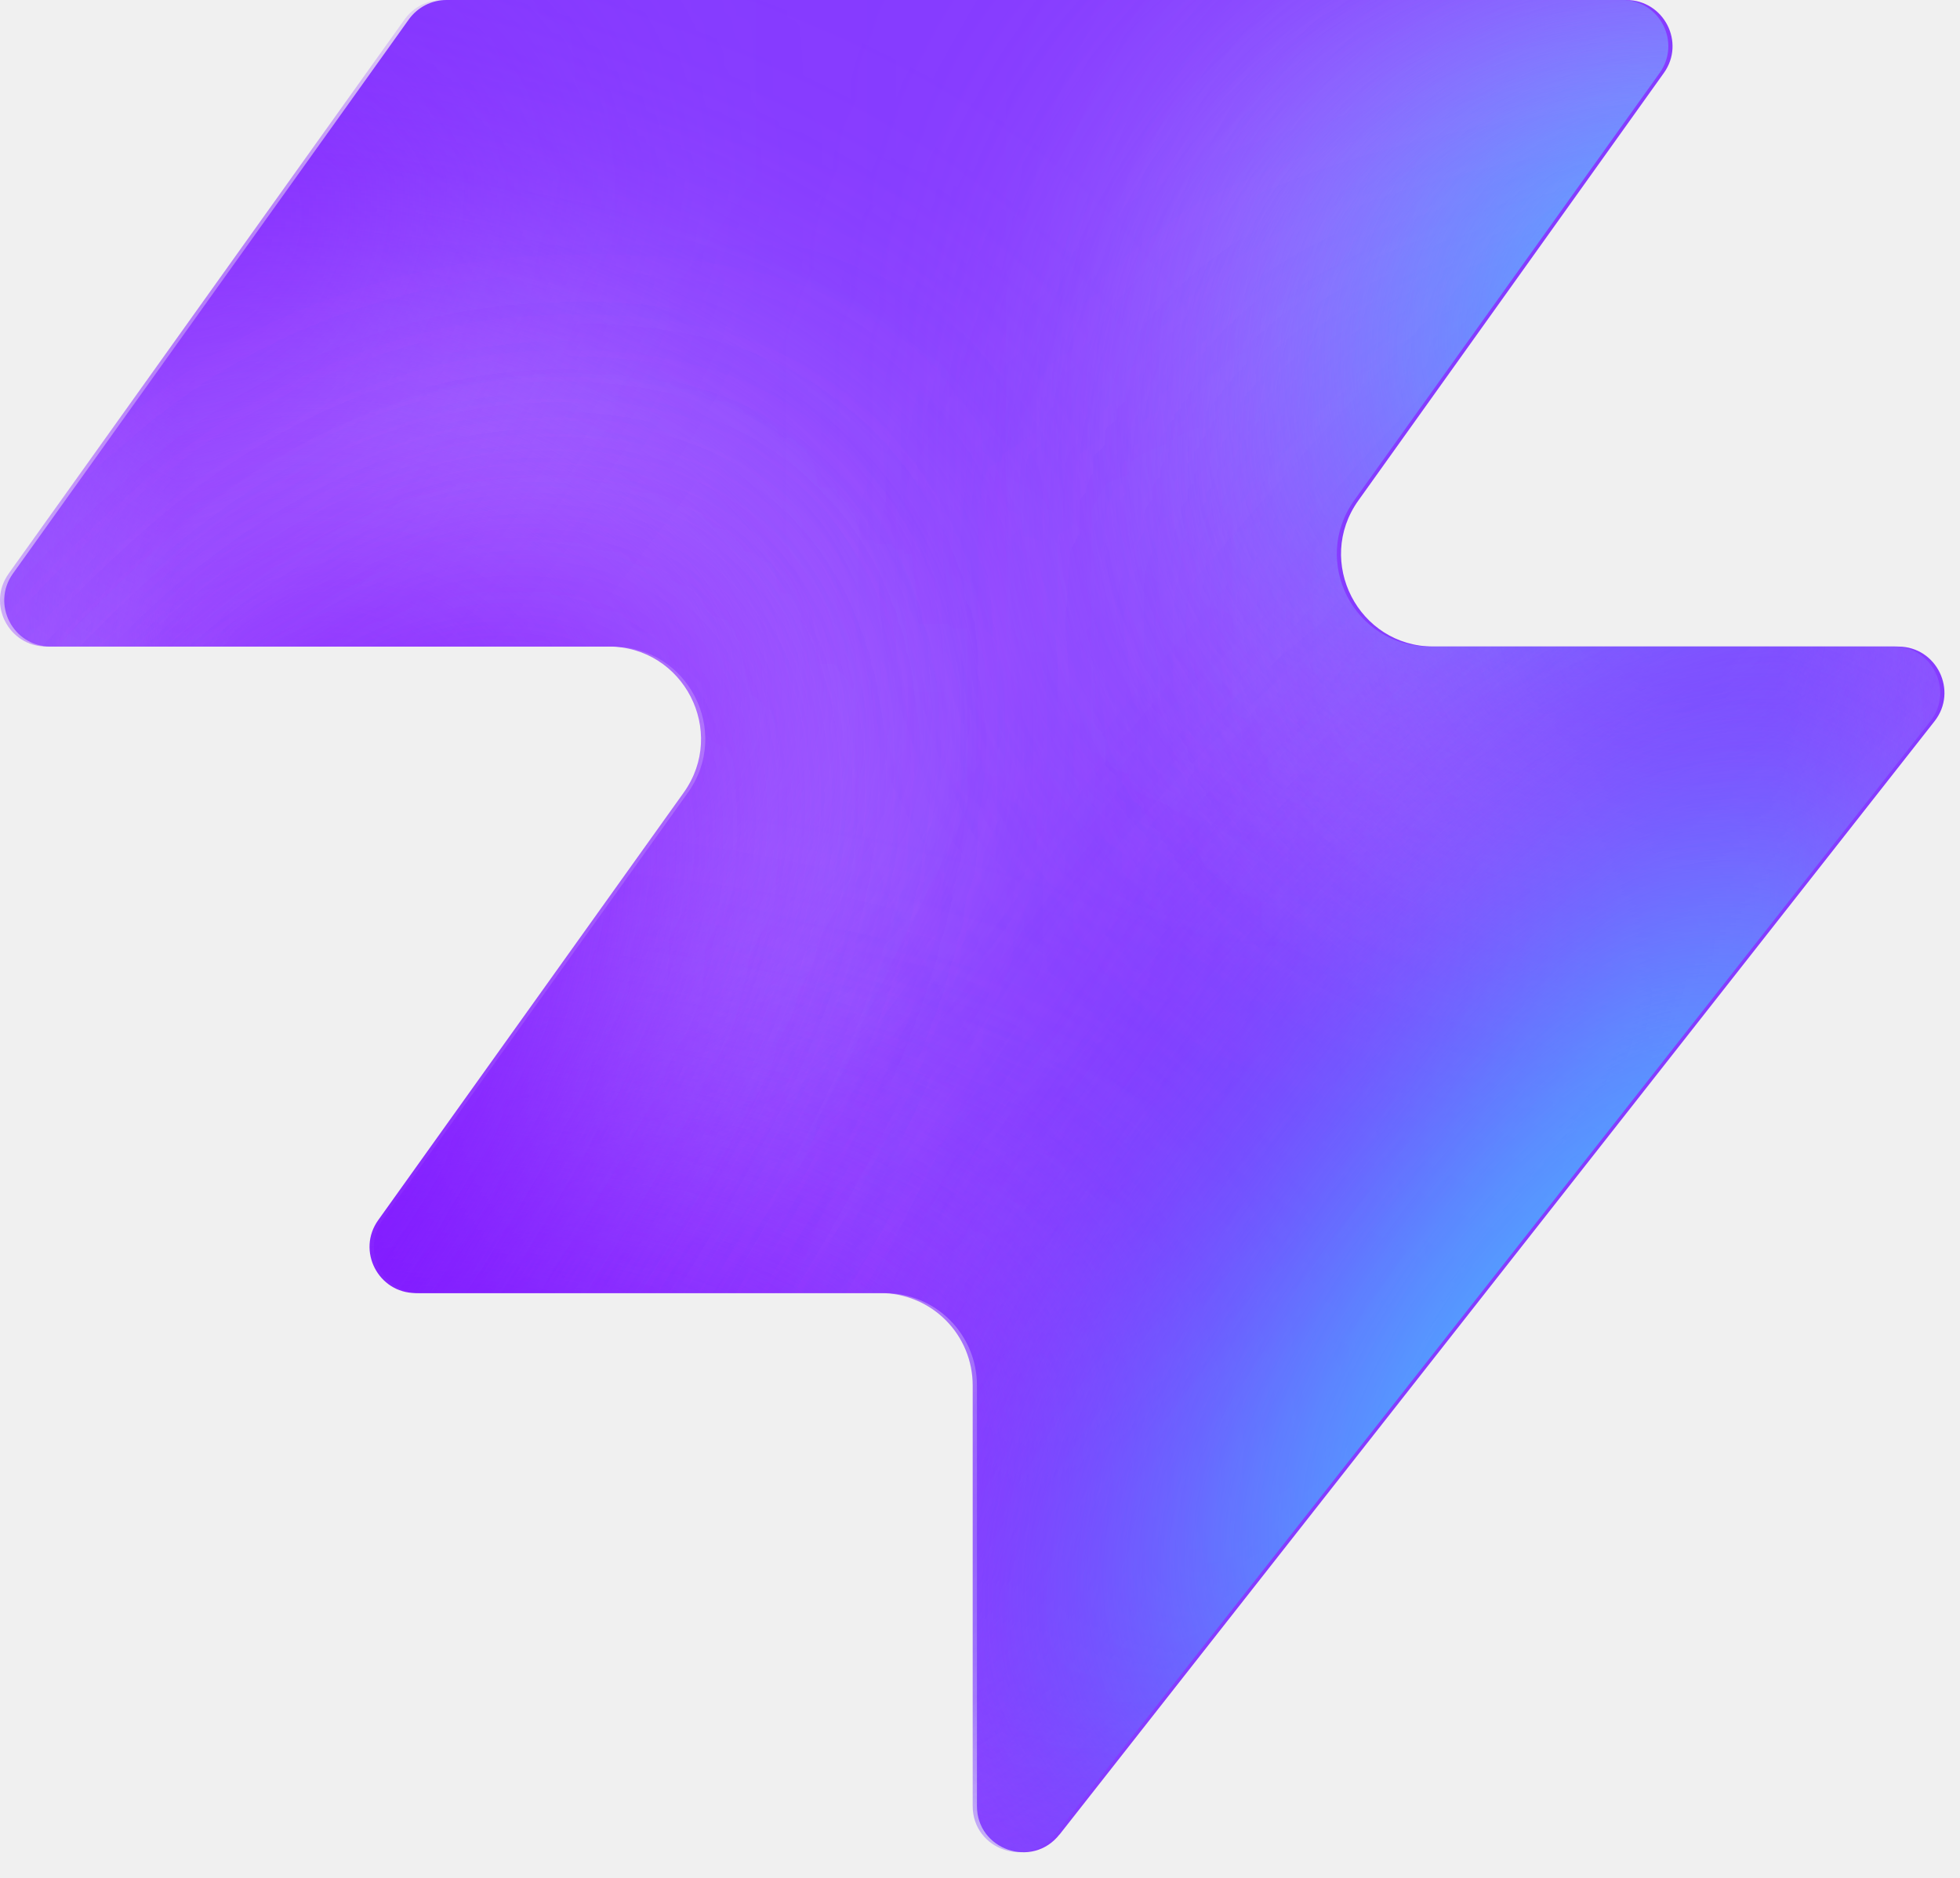
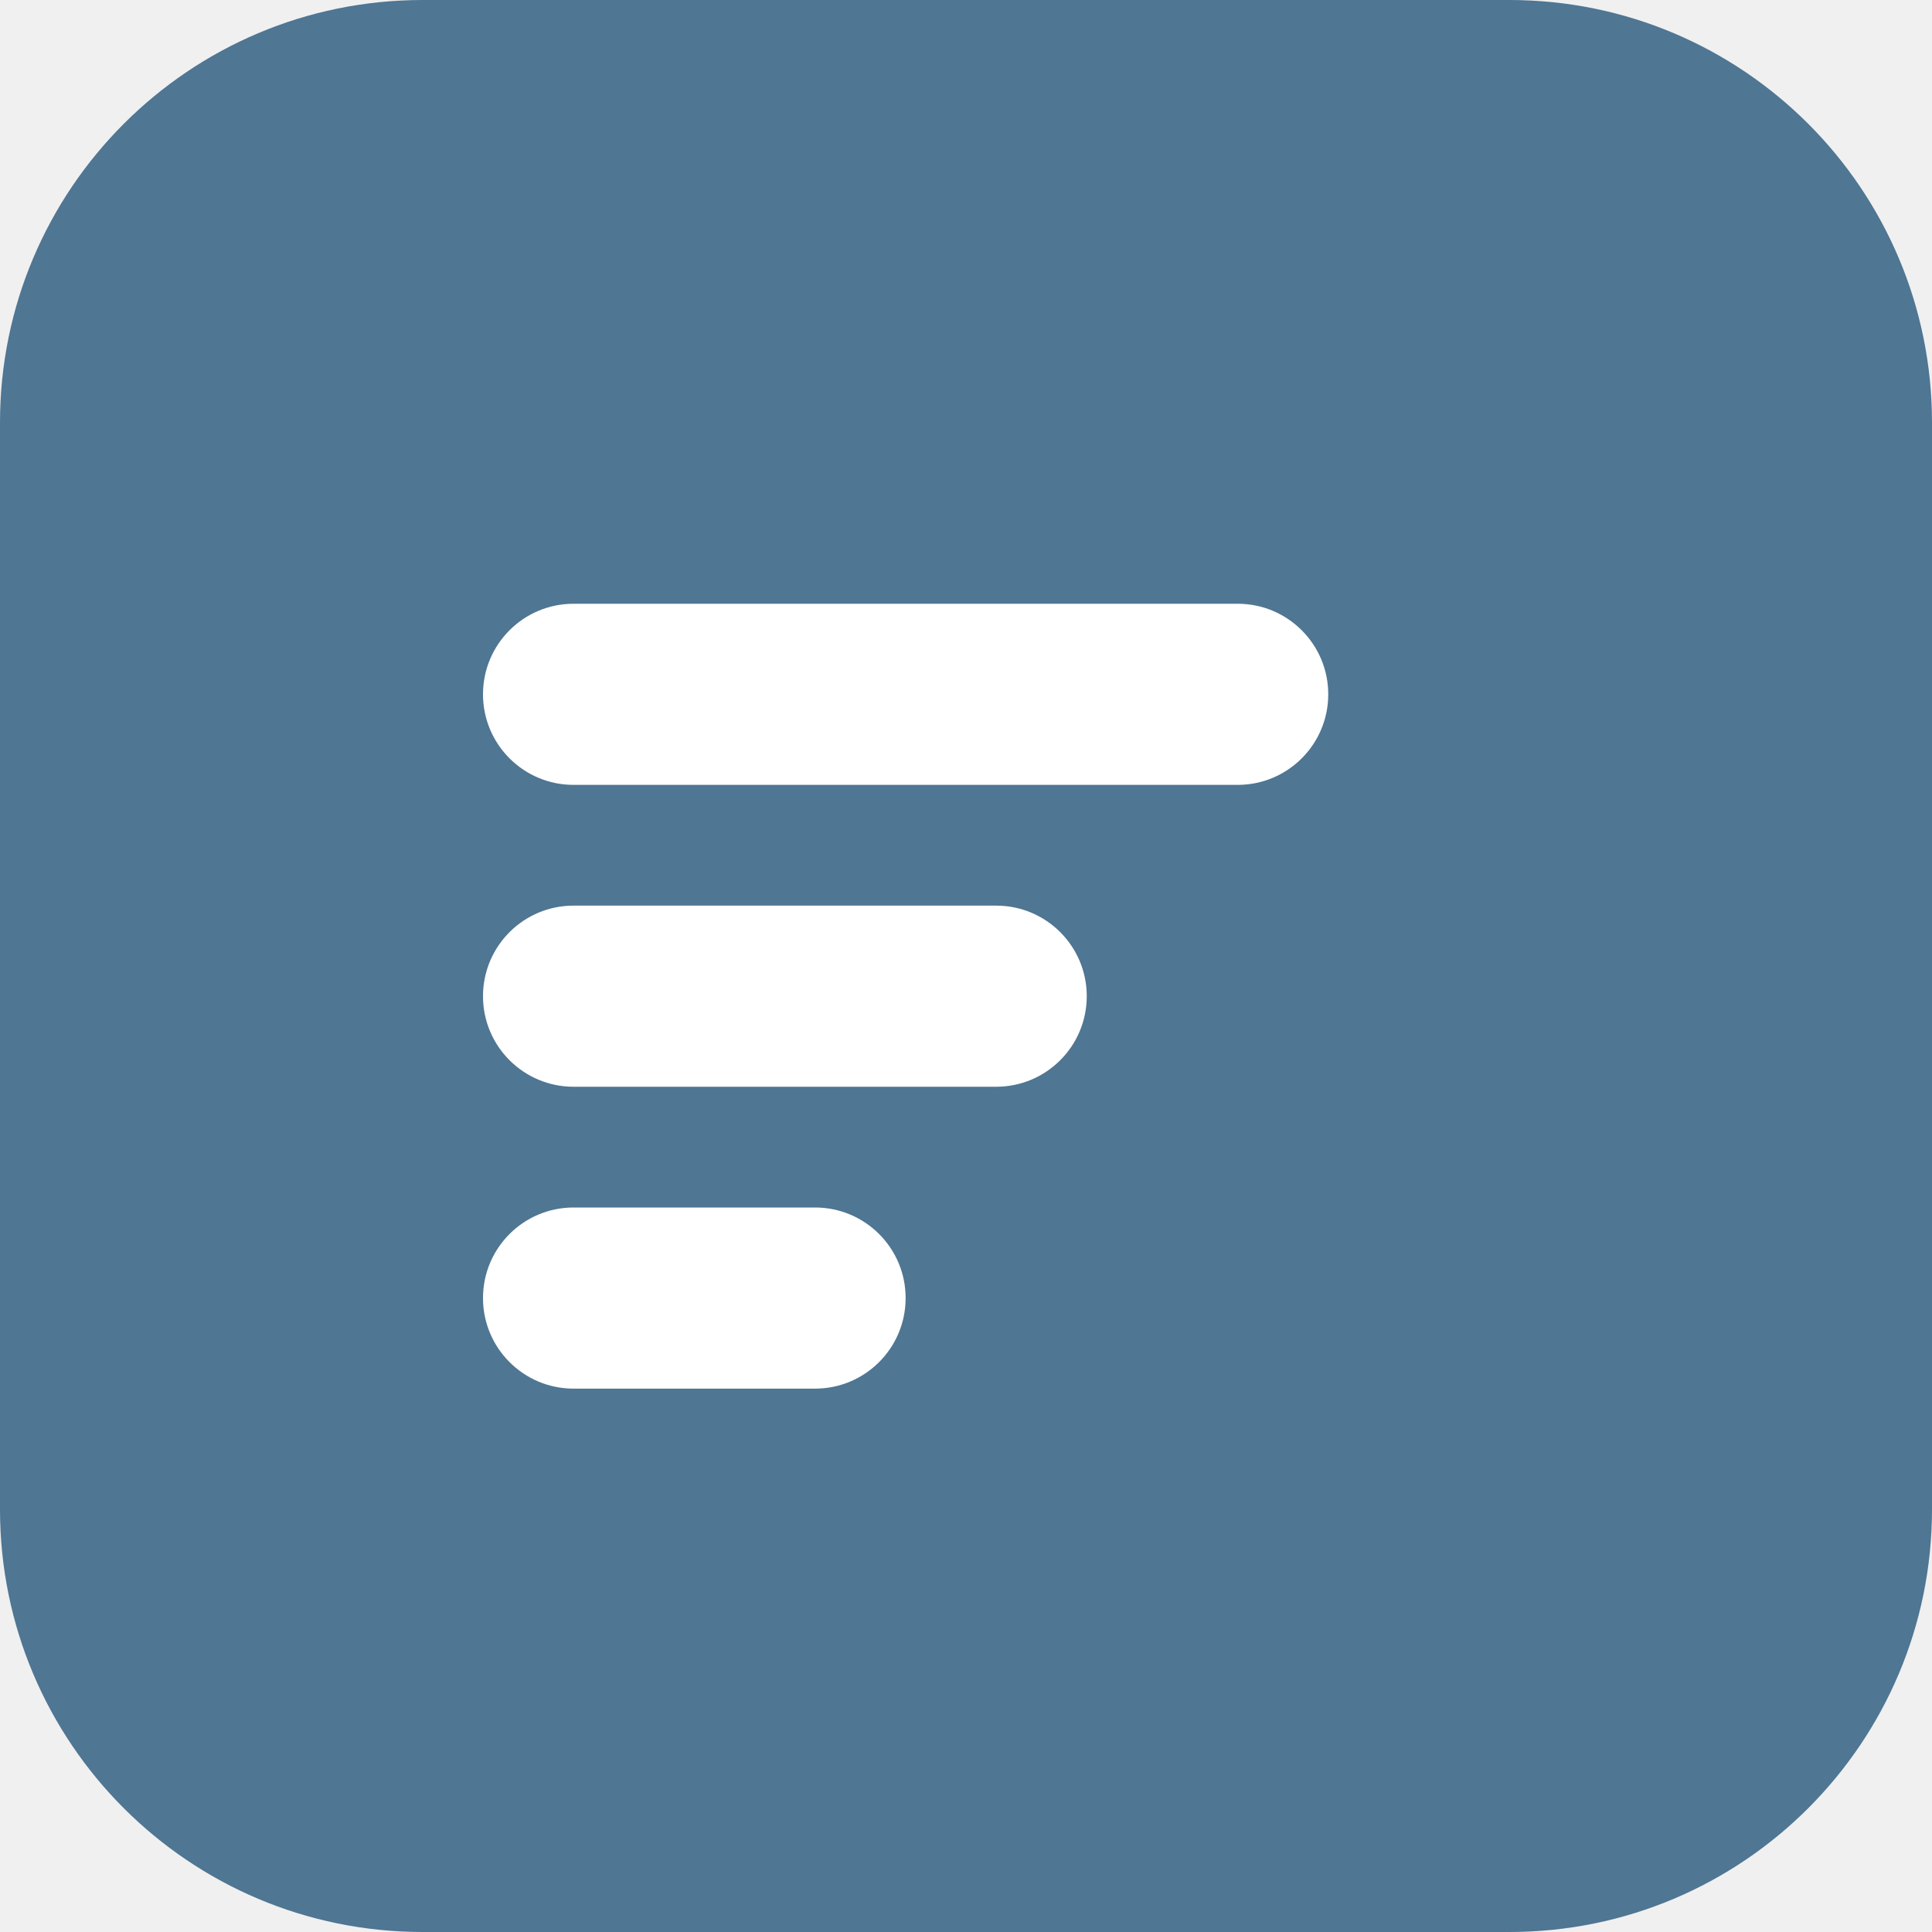
- <svg xmlns="http://www.w3.org/2000/svg" width="48" height="46" fill="none" viewBox="0 0 48 46">
-   <path fill="#863bff" d="M25.946 44.938c-.664.845-2.021.375-2.021-.698V33.937a2.26 2.26 0 0 0-2.262-2.262H10.287c-.92 0-1.456-1.04-.92-1.788l7.48-10.471c1.07-1.497 0-3.578-1.842-3.578H1.237c-.92 0-1.456-1.04-.92-1.788L10.013.474c.214-.297.556-.474.92-.474h28.894c.92 0 1.456 1.04.92 1.788l-7.48 10.471c-1.07 1.498 0 3.579 1.842 3.579h11.377c.943 0 1.473 1.088.89 1.83L25.947 44.94z" style="fill:#863bff;fill:color(display-p3 .525 .23 1);fill-opacity:1" />
-   <mask id="a" width="48" height="46" x="0" y="0" maskUnits="userSpaceOnUse" style="mask-type:alpha">
-     <path fill="#000" d="M25.842 44.938c-.664.844-2.021.375-2.021-.698V33.937a2.26 2.26 0 0 0-2.262-2.262H10.183c-.92 0-1.456-1.04-.92-1.788l7.48-10.471c1.07-1.498 0-3.579-1.842-3.579H1.133c-.92 0-1.456-1.04-.92-1.787L9.91.473c.214-.297.556-.474.92-.474h28.894c.92 0 1.456 1.04.92 1.788l-7.48 10.471c-1.07 1.498 0 3.578 1.842 3.578h11.377c.943 0 1.473 1.088.89 1.832L25.843 44.94z" style="fill:#000;fill-opacity:1" />
-   </mask>
-   <g mask="url(#a)">
-     <g filter="url(#b)">
-       <ellipse cx="5.508" cy="14.704" fill="#ede6ff" rx="5.508" ry="14.704" style="fill:#ede6ff;fill:color(display-p3 .927 .903 1);fill-opacity:1" transform="matrix(.00324 1 1 -.00324 -4.47 31.516)" />
-     </g>
-     <g filter="url(#c)">
-       <ellipse cx="10.399" cy="29.851" fill="#ede6ff" rx="10.399" ry="29.851" style="fill:#ede6ff;fill:color(display-p3 .927 .903 1);fill-opacity:1" transform="matrix(.00324 1 1 -.00324 -39.328 7.883)" />
-     </g>
-     <g filter="url(#d)">
-       <ellipse cx="5.508" cy="30.487" fill="#7e14ff" rx="5.508" ry="30.487" style="fill:#7e14ff;fill:color(display-p3 .492 .077 1);fill-opacity:1" transform="rotate(89.814 -25.913 -14.639)scale(1 -1)" />
-     </g>
-     <g filter="url(#e)">
-       <ellipse cx="5.508" cy="30.599" fill="#7e14ff" rx="5.508" ry="30.599" style="fill:#7e14ff;fill:color(display-p3 .492 .077 1);fill-opacity:1" transform="rotate(89.814 -32.644 -3.334)scale(1 -1)" />
-     </g>
-     <g filter="url(#f)">
-       <ellipse cx="5.508" cy="30.599" fill="#7e14ff" rx="5.508" ry="30.599" style="fill:#7e14ff;fill:color(display-p3 .492 .077 1);fill-opacity:1" transform="matrix(.00324 1 1 -.00324 -34.34 30.47)" />
-     </g>
-     <g filter="url(#g)">
-       <ellipse cx="14.072" cy="22.078" fill="#ede6ff" rx="14.072" ry="22.078" style="fill:#ede6ff;fill:color(display-p3 .927 .903 1);fill-opacity:1" transform="rotate(93.35 24.506 48.493)scale(-1 1)" />
-     </g>
-     <g filter="url(#h)">
-       <ellipse cx="3.47" cy="21.501" fill="#7e14ff" rx="3.47" ry="21.501" style="fill:#7e14ff;fill:color(display-p3 .492 .077 1);fill-opacity:1" transform="rotate(89.009 28.708 47.59)scale(-1 1)" />
-     </g>
-     <g filter="url(#i)">
-       <ellipse cx="3.47" cy="21.501" fill="#7e14ff" rx="3.47" ry="21.501" style="fill:#7e14ff;fill:color(display-p3 .492 .077 1);fill-opacity:1" transform="rotate(89.009 28.708 47.59)scale(-1 1)" />
-     </g>
-     <g filter="url(#j)">
-       <ellipse cx=".387" cy="8.972" fill="#7e14ff" rx="4.407" ry="29.108" style="fill:#7e14ff;fill:color(display-p3 .492 .077 1);fill-opacity:1" transform="rotate(39.51 .387 8.972)" />
-     </g>
-     <g filter="url(#k)">
-       <ellipse cx="47.523" cy="-6.092" fill="#7e14ff" rx="4.407" ry="29.108" style="fill:#7e14ff;fill:color(display-p3 .492 .077 1);fill-opacity:1" transform="rotate(37.892 47.523 -6.092)" />
-     </g>
-     <g filter="url(#l)">
-       <ellipse cx="41.412" cy="6.333" fill="#47bfff" rx="5.971" ry="9.665" style="fill:#47bfff;fill:color(display-p3 .28 .748 1);fill-opacity:1" transform="rotate(37.892 41.412 6.333)" />
-     </g>
-     <g filter="url(#m)">
-       <ellipse cx="-1.879" cy="38.332" fill="#7e14ff" rx="4.407" ry="29.108" style="fill:#7e14ff;fill:color(display-p3 .492 .077 1);fill-opacity:1" transform="rotate(37.892 -1.88 38.332)" />
-     </g>
-     <g filter="url(#n)">
-       <ellipse cx="-1.879" cy="38.332" fill="#7e14ff" rx="4.407" ry="29.108" style="fill:#7e14ff;fill:color(display-p3 .492 .077 1);fill-opacity:1" transform="rotate(37.892 -1.88 38.332)" />
-     </g>
-     <g filter="url(#o)">
-       <ellipse cx="35.651" cy="29.907" fill="#7e14ff" rx="4.407" ry="29.108" style="fill:#7e14ff;fill:color(display-p3 .492 .077 1);fill-opacity:1" transform="rotate(37.892 35.651 29.907)" />
-     </g>
-     <g filter="url(#p)">
-       <ellipse cx="38.418" cy="32.4" fill="#47bfff" rx="5.971" ry="15.297" style="fill:#47bfff;fill:color(display-p3 .28 .748 1);fill-opacity:1" transform="rotate(37.892 38.418 32.4)" />
-     </g>
+ <svg xmlns="http://www.w3.org/2000/svg" viewBox="0 0 32 32">
+   <rect width="32" height="32" rx="7" fill="#4F7693" />
+   <g fill="#fff">
+     <rect x="8" y="10" width="14" height="3" rx="1.5" />
+     <rect x="8" y="15" width="10" height="3" rx="1.5" />
+     <rect x="8" y="20" width="7" height="3" rx="1.5" />
  </g>
-   <defs>
-     <filter id="b" width="60.045" height="41.654" x="-19.77" y="16.149" color-interpolation-filters="sRGB" filterUnits="userSpaceOnUse">
-       <feFlood flood-opacity="0" result="BackgroundImageFix" />
-       <feBlend in="SourceGraphic" in2="BackgroundImageFix" result="shape" />
-       <feGaussianBlur result="effect1_foregroundBlur_2002_17158" stdDeviation="7.659" />
-     </filter>
-     <filter id="c" width="90.34" height="51.437" x="-54.613" y="-7.533" color-interpolation-filters="sRGB" filterUnits="userSpaceOnUse">
-       <feFlood flood-opacity="0" result="BackgroundImageFix" />
-       <feBlend in="SourceGraphic" in2="BackgroundImageFix" result="shape" />
-       <feGaussianBlur result="effect1_foregroundBlur_2002_17158" stdDeviation="7.659" />
-     </filter>
-     <filter id="d" width="79.355" height="29.4" x="-49.64" y="2.03" color-interpolation-filters="sRGB" filterUnits="userSpaceOnUse">
-       <feFlood flood-opacity="0" result="BackgroundImageFix" />
-       <feBlend in="SourceGraphic" in2="BackgroundImageFix" result="shape" />
-       <feGaussianBlur result="effect1_foregroundBlur_2002_17158" stdDeviation="4.596" />
-     </filter>
-     <filter id="e" width="79.579" height="29.4" x="-45.045" y="20.029" color-interpolation-filters="sRGB" filterUnits="userSpaceOnUse">
-       <feFlood flood-opacity="0" result="BackgroundImageFix" />
-       <feBlend in="SourceGraphic" in2="BackgroundImageFix" result="shape" />
-       <feGaussianBlur result="effect1_foregroundBlur_2002_17158" stdDeviation="4.596" />
-     </filter>
-     <filter id="f" width="79.579" height="29.4" x="-43.513" y="21.178" color-interpolation-filters="sRGB" filterUnits="userSpaceOnUse">
-       <feFlood flood-opacity="0" result="BackgroundImageFix" />
-       <feBlend in="SourceGraphic" in2="BackgroundImageFix" result="shape" />
-       <feGaussianBlur result="effect1_foregroundBlur_2002_17158" stdDeviation="4.596" />
-     </filter>
-     <filter id="g" width="74.749" height="58.852" x="15.756" y="-17.901" color-interpolation-filters="sRGB" filterUnits="userSpaceOnUse">
-       <feFlood flood-opacity="0" result="BackgroundImageFix" />
-       <feBlend in="SourceGraphic" in2="BackgroundImageFix" result="shape" />
-       <feGaussianBlur result="effect1_foregroundBlur_2002_17158" stdDeviation="7.659" />
-     </filter>
-     <filter id="h" width="61.377" height="25.362" x="23.548" y="2.284" color-interpolation-filters="sRGB" filterUnits="userSpaceOnUse">
-       <feFlood flood-opacity="0" result="BackgroundImageFix" />
-       <feBlend in="SourceGraphic" in2="BackgroundImageFix" result="shape" />
-       <feGaussianBlur result="effect1_foregroundBlur_2002_17158" stdDeviation="4.596" />
-     </filter>
-     <filter id="i" width="61.377" height="25.362" x="23.548" y="2.284" color-interpolation-filters="sRGB" filterUnits="userSpaceOnUse">
-       <feFlood flood-opacity="0" result="BackgroundImageFix" />
-       <feBlend in="SourceGraphic" in2="BackgroundImageFix" result="shape" />
-       <feGaussianBlur result="effect1_foregroundBlur_2002_17158" stdDeviation="4.596" />
-     </filter>
-     <filter id="j" width="56.045" height="63.649" x="-27.636" y="-22.853" color-interpolation-filters="sRGB" filterUnits="userSpaceOnUse">
-       <feFlood flood-opacity="0" result="BackgroundImageFix" />
-       <feBlend in="SourceGraphic" in2="BackgroundImageFix" result="shape" />
-       <feGaussianBlur result="effect1_foregroundBlur_2002_17158" stdDeviation="4.596" />
-     </filter>
-     <filter id="k" width="54.814" height="64.646" x="20.116" y="-38.415" color-interpolation-filters="sRGB" filterUnits="userSpaceOnUse">
-       <feFlood flood-opacity="0" result="BackgroundImageFix" />
-       <feBlend in="SourceGraphic" in2="BackgroundImageFix" result="shape" />
-       <feGaussianBlur result="effect1_foregroundBlur_2002_17158" stdDeviation="4.596" />
-     </filter>
-     <filter id="l" width="33.541" height="35.313" x="24.641" y="-11.323" color-interpolation-filters="sRGB" filterUnits="userSpaceOnUse">
-       <feFlood flood-opacity="0" result="BackgroundImageFix" />
-       <feBlend in="SourceGraphic" in2="BackgroundImageFix" result="shape" />
-       <feGaussianBlur result="effect1_foregroundBlur_2002_17158" stdDeviation="4.596" />
-     </filter>
-     <filter id="m" width="54.814" height="64.646" x="-29.286" y="6.009" color-interpolation-filters="sRGB" filterUnits="userSpaceOnUse">
-       <feFlood flood-opacity="0" result="BackgroundImageFix" />
-       <feBlend in="SourceGraphic" in2="BackgroundImageFix" result="shape" />
-       <feGaussianBlur result="effect1_foregroundBlur_2002_17158" stdDeviation="4.596" />
-     </filter>
-     <filter id="n" width="54.814" height="64.646" x="-29.286" y="6.009" color-interpolation-filters="sRGB" filterUnits="userSpaceOnUse">
-       <feFlood flood-opacity="0" result="BackgroundImageFix" />
-       <feBlend in="SourceGraphic" in2="BackgroundImageFix" result="shape" />
-       <feGaussianBlur result="effect1_foregroundBlur_2002_17158" stdDeviation="4.596" />
-     </filter>
-     <filter id="o" width="54.814" height="64.646" x="8.244" y="-2.416" color-interpolation-filters="sRGB" filterUnits="userSpaceOnUse">
-       <feFlood flood-opacity="0" result="BackgroundImageFix" />
-       <feBlend in="SourceGraphic" in2="BackgroundImageFix" result="shape" />
-       <feGaussianBlur result="effect1_foregroundBlur_2002_17158" stdDeviation="4.596" />
-     </filter>
-     <filter id="p" width="39.409" height="43.623" x="18.713" y="10.588" color-interpolation-filters="sRGB" filterUnits="userSpaceOnUse">
-       <feFlood flood-opacity="0" result="BackgroundImageFix" />
-       <feBlend in="SourceGraphic" in2="BackgroundImageFix" result="shape" />
-       <feGaussianBlur result="effect1_foregroundBlur_2002_17158" stdDeviation="4.596" />
-     </filter>
-   </defs>
</svg>
